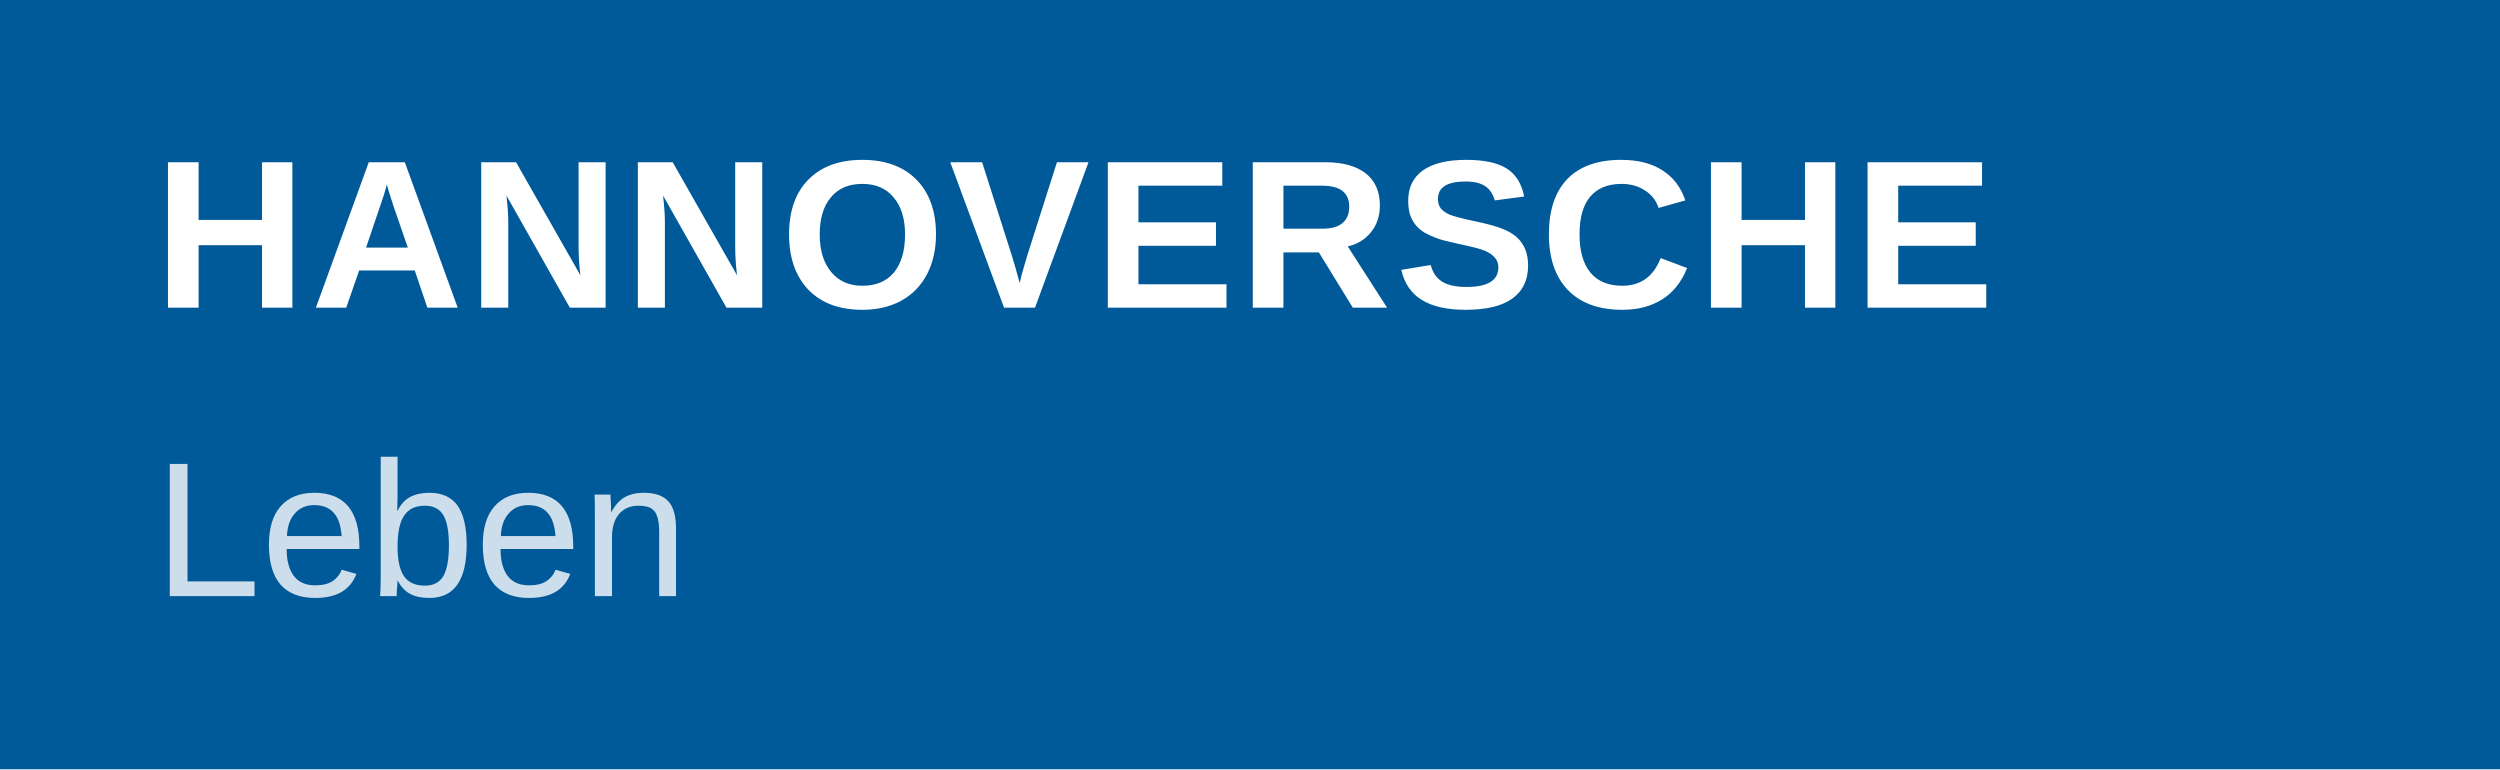
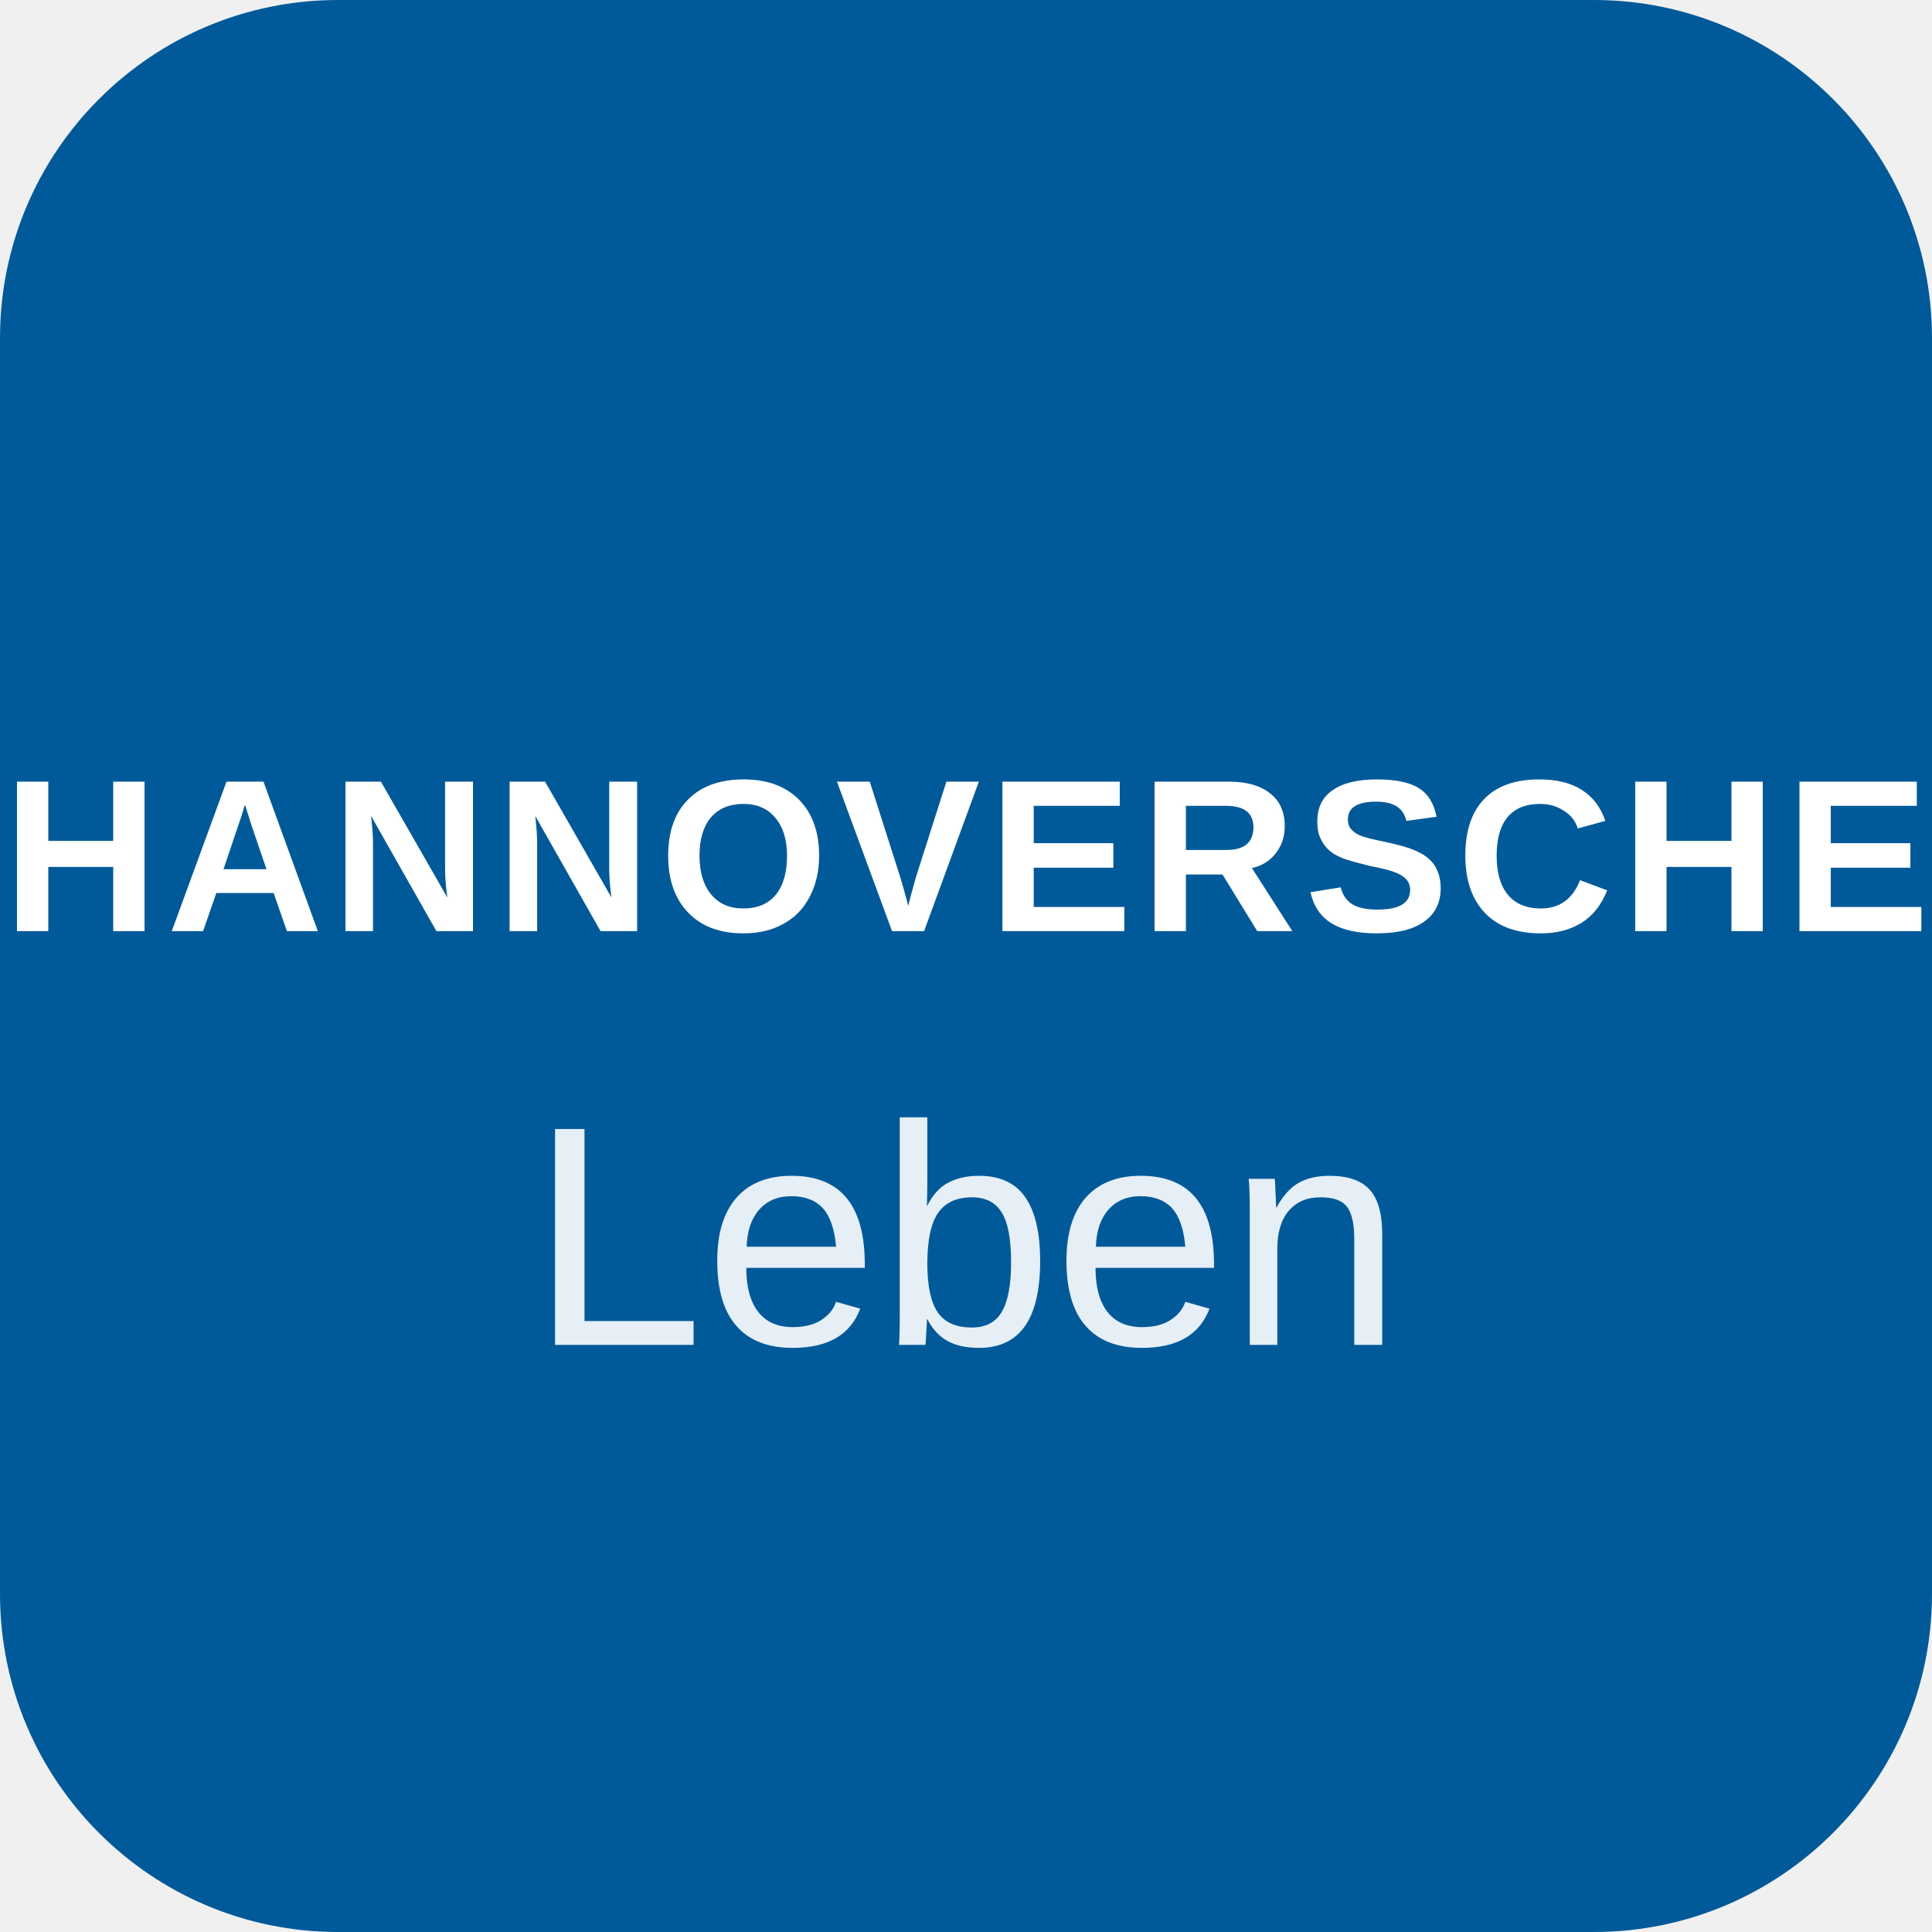
- <svg xmlns="http://www.w3.org/2000/svg" viewBox="0 0 130 40">
-   <rect width="130" height="40" fill="#005A9A" />
-   <text x="8" y="16" font-family="Arial,sans-serif" font-size="11" font-weight="700" fill="white" letter-spacing="0.2">HANNOVERSCHE</text>
-   <text x="8" y="31" font-family="Arial,sans-serif" font-size="10" font-weight="400" fill="rgba(255,255,255,0.8)">Leben</text>
+ <svg xmlns="http://www.w3.org/2000/svg" viewBox="0 0 80 80">
+   <rect width="80" height="80" rx="14" fill="#005A9A" />
+   <text x="40" y="36" font-family="Arial,sans-serif" font-size="9" font-weight="700" fill="white" text-anchor="middle" dominant-baseline="middle" letter-spacing="0.3">HANNOVERSCHE</text>
+   <text x="40" y="52" font-family="Arial,sans-serif" font-size="13" font-weight="400" fill="rgba(255,255,255,0.9)" text-anchor="middle" dominant-baseline="middle">Leben</text>
</svg>
